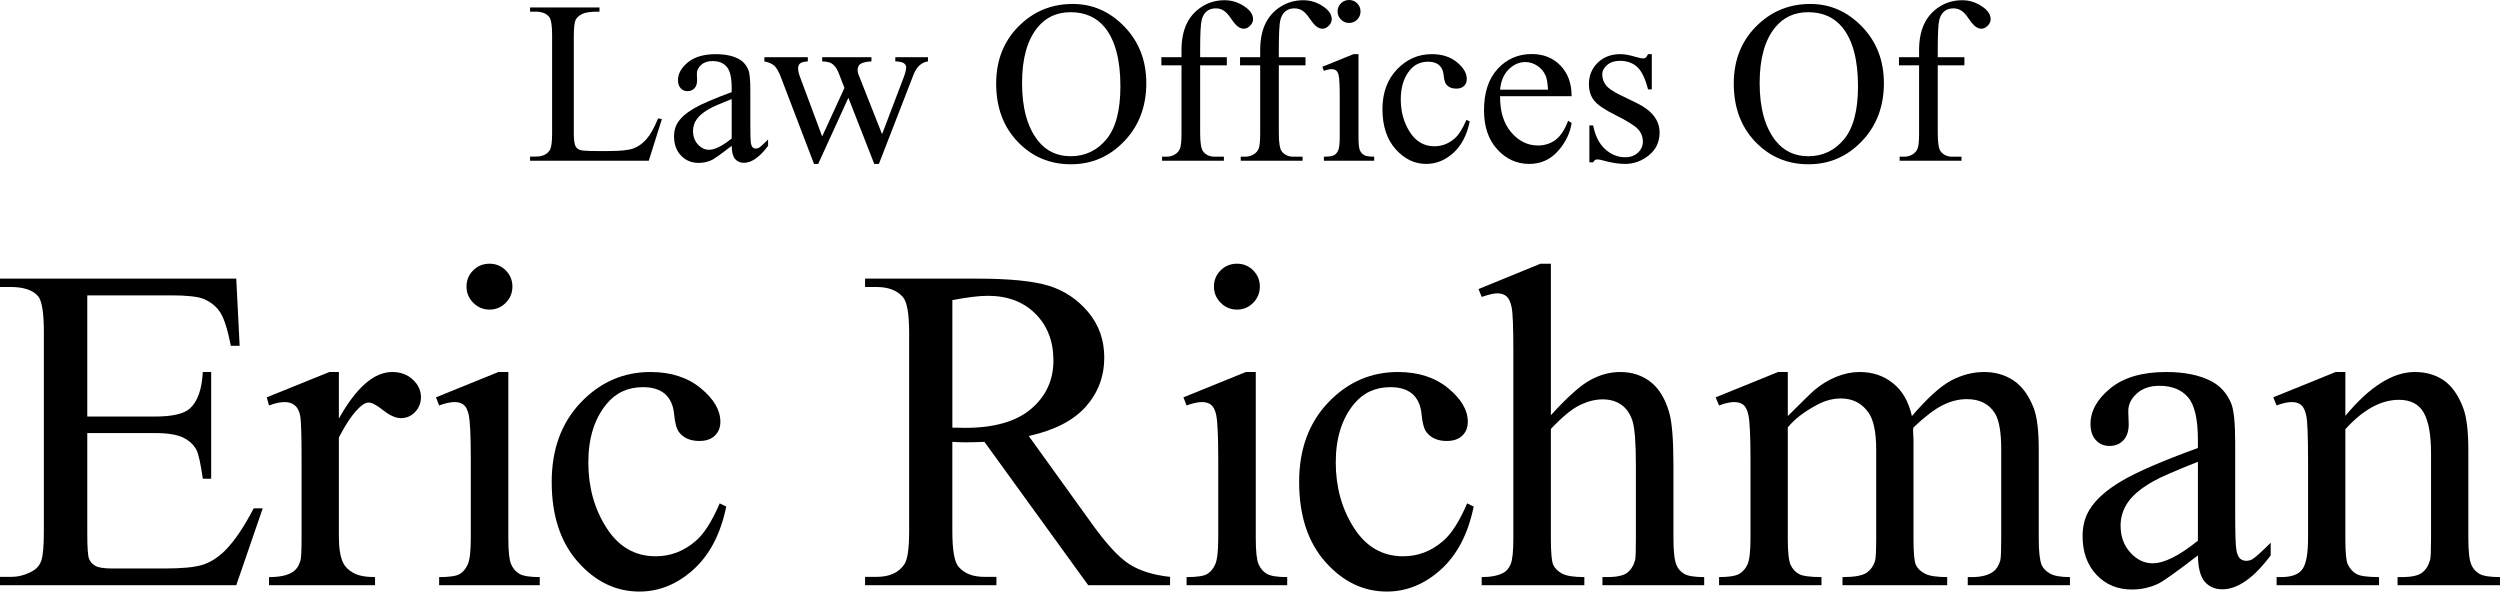
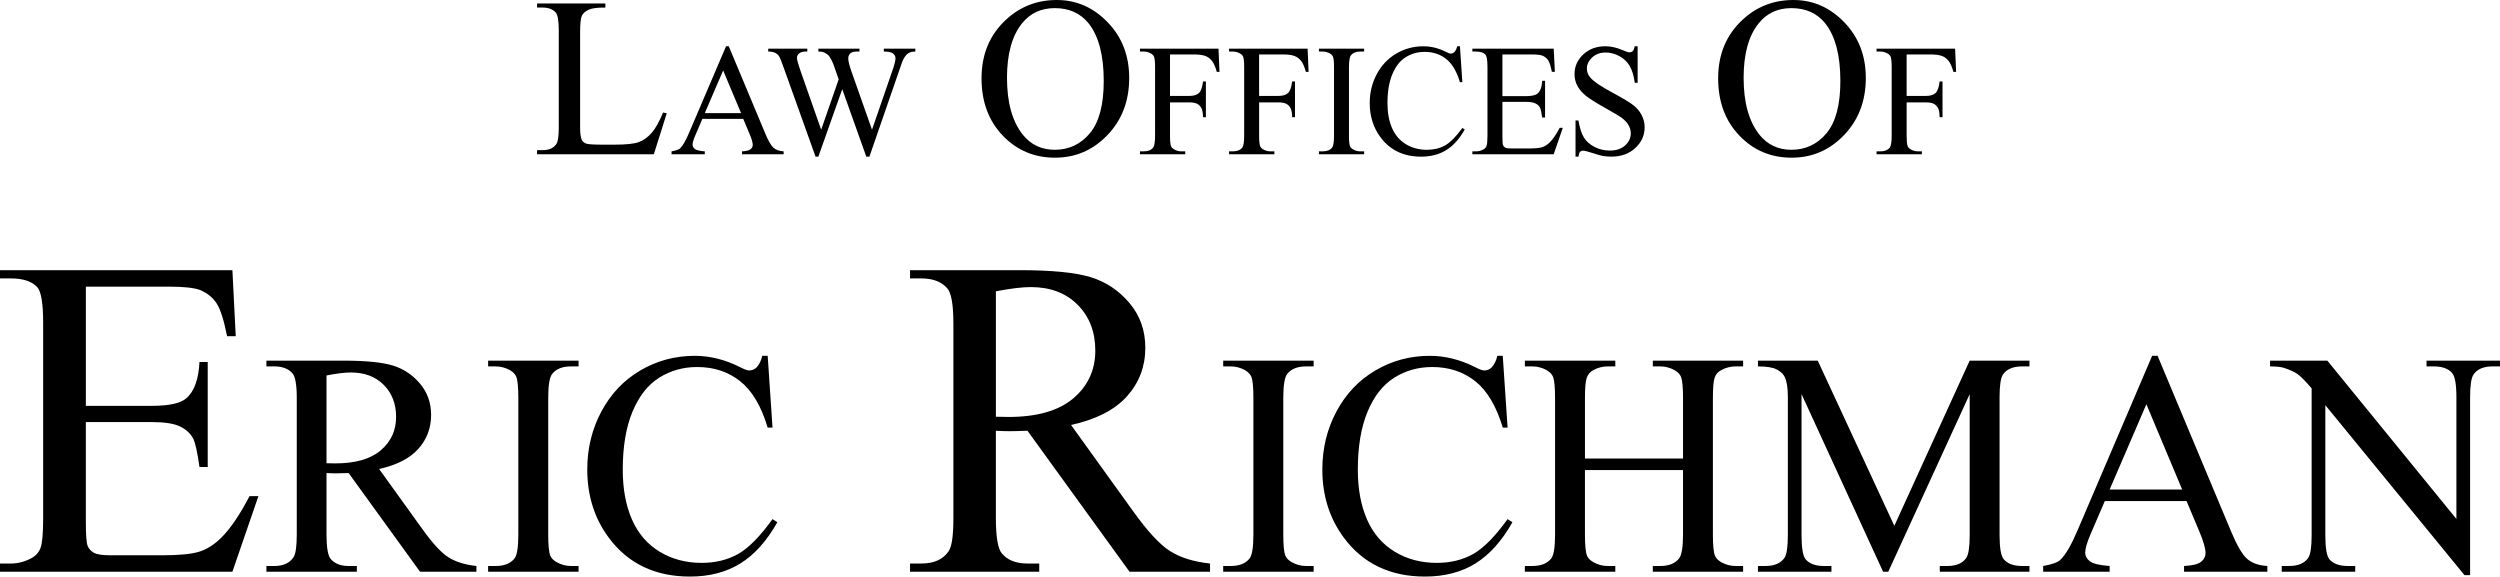
- <svg xmlns="http://www.w3.org/2000/svg" version="1.1" id="Layer_1" x="0px" y="0px" width="362.81px" height="85.849px" viewBox="-10.865 -29.635 362.81 85.849" enable-background="new -10.865 -29.635 362.81 85.849" xml:space="preserve">
+ <svg xmlns="http://www.w3.org/2000/svg" version="1.1" id="Layer_1" x="0px" y="0px" width="368.851px" height="85.067px" viewBox="0 0 368.851 85.067" enable-background="new 0 0 368.851 85.067" xml:space="preserve">
  <g>
-     <path d="M84.646-12.458l0.542,0.115l-1.903,6.038H66.059v-0.607h0.837c0.94,0,1.613-0.306,2.018-0.919   c0.229-0.35,0.345-1.159,0.345-2.428v-14.355c0-1.389-0.153-2.258-0.46-2.608c-0.426-0.481-1.061-0.722-1.902-0.722h-0.837v-0.607   h10.073v0.607c-1.182-0.011-2.01,0.098-2.485,0.328c-0.476,0.229-0.802,0.52-0.977,0.869c-0.175,0.351-0.263,1.187-0.263,2.51   v13.978c0,0.908,0.088,1.532,0.263,1.871c0.132,0.229,0.334,0.399,0.607,0.508c0.273,0.11,1.126,0.164,2.56,0.164h1.624   c1.706,0,2.903-0.125,3.593-0.377s1.318-0.697,1.887-1.337C83.509-10.071,84.078-11.08,84.646-12.458z" />
-     <path d="M95.32-8.471c-1.542,1.192-2.51,1.881-2.903,2.067c-0.591,0.273-1.22,0.41-1.887,0.41c-1.039,0-1.896-0.355-2.567-1.066   c-0.673-0.71-1.01-1.646-1.01-2.805c0-0.733,0.164-1.367,0.492-1.903c0.449-0.744,1.229-1.444,2.338-2.1   c1.11-0.656,2.956-1.454,5.537-2.395v-0.591c0-1.498-0.237-2.526-0.713-3.084c-0.477-0.558-1.168-0.836-2.076-0.836   c-0.688,0-1.235,0.186-1.641,0.558c-0.415,0.372-0.623,0.799-0.623,1.28l0.033,0.952c0,0.503-0.129,0.892-0.386,1.165   c-0.257,0.274-0.594,0.41-1.009,0.41c-0.405,0-0.736-0.142-0.993-0.426c-0.257-0.284-0.386-0.673-0.386-1.165   c0-0.94,0.481-1.805,1.444-2.592c0.962-0.787,2.313-1.181,4.052-1.181c1.335,0,2.429,0.225,3.281,0.673   c0.646,0.339,1.121,0.87,1.428,1.591c0.197,0.47,0.295,1.433,0.295,2.888v5.102c0,1.433,0.027,2.311,0.082,2.633   c0.055,0.323,0.146,0.539,0.271,0.648c0.125,0.109,0.271,0.164,0.435,0.164c0.175,0,0.328-0.038,0.459-0.115   c0.229-0.142,0.673-0.542,1.329-1.198v0.919c-1.225,1.641-2.396,2.461-3.511,2.461c-0.536,0-0.963-0.186-1.28-0.558   C95.495-6.94,95.331-7.574,95.32-8.471z M95.32-9.538v-5.726c-1.651,0.656-2.718,1.122-3.199,1.395   c-0.863,0.481-1.481,0.984-1.854,1.51c-0.372,0.525-0.558,1.099-0.558,1.723c0,0.787,0.235,1.441,0.705,1.96   c0.471,0.52,1.012,0.779,1.624,0.779C92.87-7.897,93.965-8.444,95.32-9.538z" />
-     <path d="M100.068-21.334h6.301v0.607c-0.58,0.043-0.96,0.147-1.141,0.312s-0.271,0.399-0.271,0.706c0,0.339,0.093,0.749,0.278,1.23   l3.216,8.646l3.232-7.038l-0.854-2.215c-0.263-0.656-0.606-1.11-1.033-1.362c-0.241-0.153-0.689-0.246-1.346-0.279v-0.607h7.153   v0.607c-0.787,0.033-1.346,0.175-1.674,0.426c-0.219,0.175-0.328,0.454-0.328,0.837c0,0.219,0.044,0.443,0.132,0.672l3.412,8.63   l3.167-8.318c0.219-0.591,0.328-1.061,0.328-1.411c0-0.208-0.107-0.394-0.32-0.558s-0.632-0.257-1.255-0.279v-0.607h4.741v0.607   c-0.951,0.142-1.651,0.787-2.1,1.936l-5.021,12.945h-0.673l-3.757-9.598l-4.381,9.598h-0.606l-4.824-12.633   c-0.317-0.798-0.629-1.337-0.935-1.616c-0.307-0.279-0.788-0.489-1.444-0.631V-21.334z" />
-     <path d="M144.809-29.061c2.888,0,5.39,1.097,7.506,3.29s3.175,4.93,3.175,8.211c0,3.38-1.066,6.186-3.199,8.417   c-2.133,2.231-4.714,3.347-7.744,3.347c-3.062,0-5.635-1.088-7.719-3.265c-2.084-2.176-3.125-4.993-3.125-8.449   c0-3.533,1.203-6.415,3.609-8.646C139.4-28.094,141.899-29.061,144.809-29.061z M144.497-27.864c-1.991,0-3.588,0.738-4.791,2.215   c-1.498,1.837-2.247,4.528-2.247,8.072c0,3.631,0.776,6.426,2.329,8.383c1.192,1.488,2.768,2.231,4.726,2.231   c2.089,0,3.814-0.814,5.176-2.444c1.362-1.63,2.043-4.2,2.043-7.711c0-3.807-0.749-6.645-2.248-8.515   C148.281-27.12,146.619-27.864,144.497-27.864z" />
-     <path d="M163.306-20.153v9.876c0,1.4,0.152,2.286,0.459,2.658c0.404,0.481,0.946,0.722,1.624,0.722h1.362v0.591h-8.975v-0.591   h0.673c0.438,0,0.837-0.109,1.197-0.328c0.361-0.218,0.609-0.514,0.747-0.886c0.137-0.372,0.205-1.094,0.205-2.166v-9.876h-2.921   v-1.182h2.921v-0.984c0-1.498,0.24-2.767,0.722-3.806c0.481-1.039,1.217-1.878,2.206-2.518c0.99-0.64,2.103-0.96,3.339-0.96   c1.148,0,2.204,0.372,3.167,1.116c0.634,0.492,0.951,1.044,0.951,1.657c0,0.328-0.143,0.638-0.427,0.927   c-0.284,0.29-0.591,0.435-0.919,0.435c-0.251,0-0.517-0.09-0.795-0.271c-0.279-0.181-0.621-0.569-1.025-1.165   c-0.405-0.596-0.777-0.998-1.116-1.206c-0.339-0.208-0.716-0.312-1.132-0.312c-0.503,0-0.93,0.134-1.279,0.402   c-0.351,0.269-0.602,0.684-0.755,1.247c-0.153,0.563-0.229,2.016-0.229,4.356v1.083h3.871v1.182H163.306z" />
-     <path d="M174.724-20.153v9.876c0,1.4,0.152,2.286,0.459,2.658c0.404,0.481,0.946,0.722,1.624,0.722h1.362v0.591h-8.975v-0.591   h0.673c0.438,0,0.837-0.109,1.197-0.328c0.361-0.218,0.609-0.514,0.747-0.886c0.137-0.372,0.205-1.094,0.205-2.166v-9.876h-2.921   v-1.182h2.921v-0.984c0-1.498,0.24-2.767,0.722-3.806c0.481-1.039,1.217-1.878,2.206-2.518c0.99-0.64,2.103-0.96,3.339-0.96   c1.148,0,2.204,0.372,3.167,1.116c0.634,0.492,0.951,1.044,0.951,1.657c0,0.328-0.143,0.638-0.427,0.927   c-0.284,0.29-0.591,0.435-0.919,0.435c-0.251,0-0.517-0.09-0.795-0.271c-0.279-0.181-0.621-0.569-1.025-1.165   c-0.405-0.596-0.777-0.998-1.116-1.206c-0.339-0.208-0.716-0.312-1.132-0.312c-0.503,0-0.93,0.134-1.279,0.402   c-0.351,0.269-0.602,0.684-0.755,1.247c-0.153,0.563-0.229,2.016-0.229,4.356v1.083h3.871v1.182H174.724z" />
-     <path d="M186.285-21.777v12.075c0,0.941,0.068,1.567,0.205,1.878s0.339,0.544,0.607,0.697c0.268,0.153,0.757,0.229,1.468,0.229   v0.591h-7.301v-0.591c0.732,0,1.225-0.071,1.477-0.213s0.451-0.377,0.599-0.706c0.148-0.328,0.222-0.957,0.222-1.887v-5.792   c0-1.629-0.049-2.685-0.147-3.167c-0.076-0.35-0.197-0.593-0.361-0.73s-0.388-0.205-0.672-0.205c-0.307,0-0.679,0.082-1.116,0.246   l-0.229-0.591l4.528-1.837H186.285z M184.924-29.635c0.459,0,0.85,0.162,1.173,0.484c0.322,0.323,0.483,0.714,0.483,1.173   c0,0.459-0.161,0.854-0.483,1.182c-0.323,0.328-0.714,0.492-1.173,0.492c-0.46,0-0.854-0.164-1.182-0.492s-0.492-0.722-0.492-1.182   c0-0.459,0.161-0.85,0.484-1.173C184.057-29.474,184.453-29.635,184.924-29.635z" />
-     <path d="M202.428-12.015c-0.405,1.98-1.198,3.503-2.379,4.569c-1.182,1.066-2.488,1.6-3.922,1.6c-1.706,0-3.193-0.716-4.462-2.149   c-1.27-1.433-1.903-3.369-1.903-5.808c0-2.363,0.703-4.282,2.108-5.759s3.093-2.215,5.062-2.215c1.477,0,2.69,0.391,3.642,1.173   c0.952,0.782,1.428,1.594,1.428,2.436c0,0.416-0.134,0.752-0.402,1.009c-0.268,0.257-0.643,0.385-1.124,0.385   c-0.646,0-1.132-0.208-1.46-0.624c-0.186-0.229-0.309-0.667-0.369-1.312c-0.06-0.645-0.281-1.137-0.664-1.477   c-0.383-0.328-0.913-0.492-1.592-0.492c-1.094,0-1.975,0.405-2.642,1.214c-0.886,1.072-1.328,2.488-1.328,4.249   c0,1.794,0.439,3.377,1.32,4.75c0.88,1.373,2.069,2.059,3.568,2.059c1.072,0,2.034-0.366,2.888-1.099   c0.602-0.503,1.187-1.417,1.755-2.74L202.428-12.015z" />
-     <path d="M206.83-15.674c-0.011,2.231,0.531,3.981,1.625,5.25c1.093,1.269,2.379,1.903,3.855,1.903c0.984,0,1.84-0.271,2.567-0.812   s1.337-1.468,1.829-2.781l0.509,0.328c-0.229,1.499-0.897,2.863-2.002,4.093s-2.488,1.846-4.15,1.846   c-1.805,0-3.35-0.703-4.635-2.108c-1.285-1.405-1.928-3.295-1.928-5.668c0-2.57,0.658-4.574,1.977-6.013   c1.318-1.438,2.973-2.157,4.963-2.157c1.685,0,3.068,0.555,4.151,1.665c1.082,1.11,1.624,2.595,1.624,4.454H206.83z M206.83-16.625   h6.957c-0.056-0.962-0.17-1.641-0.345-2.035c-0.273-0.612-0.681-1.093-1.223-1.444c-0.541-0.35-1.107-0.525-1.698-0.525   c-0.907,0-1.72,0.353-2.436,1.058C207.369-18.865,206.951-17.883,206.83-16.625z" />
-     <path d="M228.85-21.777v5.119h-0.542c-0.415-1.607-0.948-2.701-1.6-3.281c-0.65-0.58-1.479-0.869-2.485-0.869   c-0.766,0-1.384,0.202-1.854,0.607c-0.471,0.405-0.706,0.853-0.706,1.345c0,0.613,0.175,1.138,0.525,1.575   c0.339,0.448,1.028,0.924,2.067,1.427l2.396,1.165c2.22,1.083,3.33,2.51,3.33,4.282c0,1.367-0.517,2.469-1.551,3.306   c-1.033,0.837-2.189,1.255-3.47,1.255c-0.919,0-1.969-0.164-3.149-0.492c-0.361-0.109-0.656-0.164-0.887-0.164   c-0.251,0-0.448,0.142-0.59,0.426h-0.542v-5.365h0.542c0.306,1.532,0.891,2.686,1.755,3.462c0.864,0.777,1.832,1.165,2.904,1.165   c0.755,0,1.37-0.221,1.846-0.664c0.476-0.443,0.714-0.977,0.714-1.6c0-0.755-0.266-1.389-0.796-1.903   c-0.531-0.514-1.589-1.165-3.175-1.952c-1.586-0.788-2.625-1.499-3.117-2.133c-0.492-0.624-0.738-1.411-0.738-2.363   c0-1.236,0.424-2.27,1.271-3.101s1.944-1.247,3.289-1.247c0.591,0,1.308,0.126,2.149,0.377c0.558,0.164,0.93,0.246,1.116,0.246   c0.175,0,0.312-0.038,0.41-0.115c0.098-0.077,0.213-0.246,0.344-0.509H228.85z" />
-     <path d="M251.852-29.061c2.888,0,5.39,1.097,7.506,3.29s3.175,4.93,3.175,8.211c0,3.38-1.066,6.186-3.199,8.417   c-2.133,2.231-4.714,3.347-7.744,3.347c-3.062,0-5.635-1.088-7.719-3.265c-2.084-2.176-3.125-4.993-3.125-8.449   c0-3.533,1.203-6.415,3.609-8.646C246.443-28.094,248.942-29.061,251.852-29.061z M251.54-27.864c-1.991,0-3.588,0.738-4.791,2.215   c-1.498,1.837-2.247,4.528-2.247,8.072c0,3.631,0.776,6.426,2.329,8.383c1.192,1.488,2.768,2.231,4.726,2.231   c2.089,0,3.814-0.814,5.176-2.444c1.362-1.63,2.043-4.2,2.043-7.711c0-3.807-0.749-6.645-2.248-8.515   C255.324-27.12,253.662-27.864,251.54-27.864z" />
-     <path d="M270.349-20.153v9.876c0,1.4,0.152,2.286,0.459,2.658c0.404,0.481,0.946,0.722,1.624,0.722h1.362v0.591h-8.975v-0.591   h0.673c0.438,0,0.837-0.109,1.197-0.328c0.361-0.218,0.609-0.514,0.747-0.886c0.137-0.372,0.205-1.094,0.205-2.166v-9.876h-2.921   v-1.182h2.921v-0.984c0-1.498,0.24-2.767,0.722-3.806c0.481-1.039,1.217-1.878,2.206-2.518c0.99-0.64,2.103-0.96,3.339-0.96   c1.148,0,2.204,0.372,3.167,1.116c0.634,0.492,0.951,1.044,0.951,1.657c0,0.328-0.143,0.638-0.427,0.927   c-0.284,0.29-0.591,0.435-0.919,0.435c-0.251,0-0.517-0.09-0.795-0.271c-0.279-0.181-0.621-0.569-1.025-1.165   c-0.405-0.596-0.777-0.998-1.116-1.206c-0.339-0.208-0.716-0.312-1.132-0.312c-0.503,0-0.93,0.134-1.279,0.402   c-0.351,0.269-0.602,0.684-0.755,1.247c-0.153,0.563-0.229,2.016-0.229,4.356v1.083h3.871v1.182H270.349z" />
-     <path d="M1.801,13.229v17.587h9.778c2.537,0,4.232-0.382,5.086-1.148c1.137-1.006,1.771-2.778,1.902-5.316h1.215V39.84h-1.215   c-0.307-2.166-0.612-3.555-0.918-4.167c-0.395-0.765-1.04-1.367-1.937-1.805c-0.897-0.437-2.275-0.656-4.134-0.656H1.801v14.667   c0,1.969,0.087,3.167,0.263,3.593c0.175,0.427,0.48,0.766,0.918,1.018s1.269,0.377,2.494,0.377h7.547   c2.516,0,4.342-0.175,5.479-0.525c1.138-0.35,2.231-1.038,3.281-2.066c1.356-1.356,2.745-3.401,4.167-6.137h1.312l-3.839,11.156   h-34.289v-1.213h1.575c1.05,0,2.045-0.252,2.986-0.756c0.699-0.35,1.175-0.874,1.427-1.574c0.251-0.7,0.378-2.133,0.378-4.299   V18.544c0-2.822-0.285-4.561-0.854-5.217c-0.787-0.875-2.1-1.312-3.938-1.312h-1.575v-1.214h34.289l0.492,9.745h-1.279   c-0.46-2.34-0.968-3.948-1.526-4.823c-0.558-0.875-1.384-1.542-2.477-2.001c-0.876-0.328-2.418-0.492-4.627-0.492H1.801z" />
-     <path d="M38.314,24.352v6.76c2.516-4.506,5.097-6.76,7.744-6.76c1.202,0,2.198,0.367,2.985,1.1   c0.788,0.733,1.182,1.581,1.182,2.543c0,0.853-0.284,1.575-0.854,2.166c-0.568,0.59-1.246,0.886-2.034,0.886   c-0.766,0-1.624-0.377-2.575-1.132c-0.952-0.755-1.657-1.132-2.117-1.132c-0.394,0-0.82,0.219-1.279,0.656   c-0.984,0.897-2.002,2.374-3.052,4.43v14.405c0,1.662,0.208,2.92,0.624,3.773c0.283,0.591,0.787,1.083,1.509,1.477   c0.722,0.395,1.761,0.591,3.117,0.591v1.181H28.176v-1.181c1.53,0,2.668-0.241,3.412-0.722c0.547-0.35,0.93-0.908,1.148-1.674   c0.109-0.371,0.164-1.432,0.164-3.183V36.886c0-3.5-0.071-5.583-0.213-6.251c-0.143-0.667-0.405-1.153-0.788-1.46   c-0.383-0.306-0.858-0.459-1.427-0.459c-0.679,0-1.444,0.164-2.297,0.492l-0.328-1.181l9.089-3.675H38.314z" />
-     <path d="M62.906,24.352v24.151c0,1.881,0.137,3.133,0.41,3.756c0.273,0.624,0.678,1.089,1.214,1.395   c0.536,0.307,1.515,0.46,2.937,0.46v1.181H52.865v-1.181c1.466,0,2.45-0.142,2.953-0.427c0.503-0.283,0.902-0.754,1.198-1.41   c0.295-0.656,0.442-1.914,0.442-3.773V36.919c0-3.259-0.098-5.37-0.295-6.333c-0.153-0.7-0.394-1.186-0.722-1.46   c-0.328-0.273-0.777-0.41-1.346-0.41c-0.612,0-1.356,0.164-2.231,0.492l-0.459-1.181l9.057-3.675H62.906z M60.183,8.635   c0.919,0,1.701,0.323,2.347,0.968c0.645,0.646,0.968,1.427,0.968,2.346c0,0.918-0.323,1.706-0.968,2.362   c-0.646,0.656-1.428,0.984-2.347,0.984s-1.706-0.328-2.362-0.984s-0.984-1.444-0.984-2.362c0-0.919,0.322-1.701,0.968-2.346   C58.449,8.958,59.242,8.635,60.183,8.635z" />
-     <path d="M94.531,43.876c-0.81,3.959-2.396,7.006-4.758,9.139s-4.977,3.199-7.842,3.199c-3.413,0-6.388-1.434-8.925-4.299   C70.469,49.05,69.2,45.177,69.2,40.3c0-4.726,1.405-8.565,4.217-11.518c2.811-2.953,6.185-4.43,10.122-4.43   c2.953,0,5.382,0.783,7.284,2.346c1.903,1.564,2.855,3.188,2.855,4.873c0,0.832-0.269,1.504-0.805,2.018   c-0.536,0.514-1.285,0.771-2.247,0.771c-1.291,0-2.265-0.415-2.921-1.247c-0.372-0.459-0.618-1.334-0.738-2.625   c-0.12-1.291-0.563-2.275-1.328-2.953c-0.767-0.656-1.827-0.984-3.184-0.984c-2.188,0-3.948,0.81-5.282,2.428   c-1.772,2.144-2.658,4.977-2.658,8.498c0,3.588,0.881,6.754,2.642,9.5s4.14,4.118,7.137,4.118c2.144,0,4.068-0.732,5.775-2.199   c1.202-1.006,2.373-2.832,3.511-5.479L94.531,43.876z" />
-     <path d="M158.941,55.294h-11.878l-15.061-20.803c-1.116,0.044-2.023,0.066-2.724,0.066c-0.284,0-0.591-0.005-0.919-0.017   c-0.328-0.011-0.667-0.027-1.017-0.049v12.928c0,2.801,0.306,4.54,0.918,5.218c0.831,0.963,2.078,1.444,3.741,1.444h1.739v1.213   h-19.064v-1.213h1.674c1.881,0,3.226-0.613,4.035-1.838c0.46-0.678,0.689-2.285,0.689-4.824V18.676c0-2.8-0.307-4.539-0.919-5.217   c-0.853-0.962-2.122-1.444-3.806-1.444h-1.674v-1.214h16.209c4.726,0,8.209,0.344,10.451,1.034   c2.242,0.689,4.146,1.958,5.709,3.806c1.564,1.849,2.347,4.052,2.347,6.612c0,2.734-0.892,5.108-2.675,7.12   c-1.783,2.013-4.544,3.435-8.285,4.266l9.188,12.764c2.101,2.932,3.905,4.878,5.414,5.841c1.51,0.963,3.479,1.574,5.906,1.838   V55.294z M127.344,32.424c0.415,0,0.775,0.005,1.082,0.016c0.307,0.011,0.559,0.017,0.755,0.017c4.244,0,7.443-0.919,9.598-2.756   s3.232-4.178,3.232-7.022c0-2.778-0.87-5.037-2.608-6.776c-1.739-1.739-4.042-2.608-6.907-2.608c-1.27,0-2.986,0.208-5.151,0.624   V32.424z" />
-     <path d="M171.378,24.352v24.151c0,1.881,0.137,3.133,0.41,3.756c0.273,0.624,0.678,1.089,1.214,1.395   c0.536,0.307,1.515,0.46,2.937,0.46v1.181h-14.602v-1.181c1.466,0,2.45-0.142,2.953-0.427c0.503-0.283,0.902-0.754,1.198-1.41   c0.295-0.656,0.442-1.914,0.442-3.773V36.919c0-3.259-0.098-5.37-0.295-6.333c-0.153-0.7-0.394-1.186-0.722-1.46   c-0.328-0.273-0.777-0.41-1.346-0.41c-0.612,0-1.356,0.164-2.231,0.492l-0.459-1.181l9.057-3.675H171.378z M168.654,8.635   c0.919,0,1.701,0.323,2.347,0.968c0.645,0.646,0.968,1.427,0.968,2.346c0,0.918-0.323,1.706-0.968,2.362   c-0.646,0.656-1.428,0.984-2.347,0.984s-1.706-0.328-2.362-0.984s-0.984-1.444-0.984-2.362c0-0.919,0.322-1.701,0.968-2.346   C166.921,8.958,167.714,8.635,168.654,8.635z" />
-     <path d="M203.003,43.876c-0.81,3.959-2.396,7.006-4.758,9.139s-4.977,3.199-7.842,3.199c-3.413,0-6.388-1.434-8.925-4.299   c-2.538-2.865-3.807-6.738-3.807-11.615c0-4.726,1.405-8.565,4.217-11.518c2.811-2.953,6.185-4.43,10.122-4.43   c2.953,0,5.382,0.783,7.284,2.346c1.903,1.564,2.855,3.188,2.855,4.873c0,0.832-0.269,1.504-0.805,2.018   c-0.536,0.514-1.285,0.771-2.247,0.771c-1.291,0-2.265-0.415-2.921-1.247c-0.372-0.459-0.618-1.334-0.738-2.625   c-0.12-1.291-0.563-2.275-1.328-2.953c-0.767-0.656-1.827-0.984-3.184-0.984c-2.188,0-3.948,0.81-5.282,2.428   c-1.772,2.144-2.658,4.977-2.658,8.498c0,3.588,0.881,6.754,2.642,9.5s4.14,4.118,7.137,4.118c2.144,0,4.068-0.732,5.775-2.199   c1.202-1.006,2.373-2.832,3.511-5.479L203.003,43.876z" />
-     <path d="M214.206,8.635v21.984c2.428-2.669,4.353-4.381,5.774-5.135c1.422-0.755,2.844-1.132,4.266-1.132   c1.707,0,3.172,0.471,4.397,1.411c1.225,0.941,2.133,2.417,2.724,4.43c0.415,1.4,0.623,3.959,0.623,7.678v10.632   c0,1.902,0.152,3.204,0.459,3.904c0.219,0.525,0.591,0.94,1.116,1.246c0.524,0.307,1.487,0.46,2.888,0.46v1.181h-14.766v-1.181   h0.688c1.399,0,2.373-0.214,2.921-0.64c0.546-0.427,0.929-1.055,1.148-1.887c0.065-0.35,0.098-1.379,0.098-3.084V37.871   c0-3.281-0.169-5.436-0.508-6.464c-0.34-1.028-0.881-1.799-1.625-2.313c-0.743-0.514-1.641-0.771-2.69-0.771   c-1.072,0-2.188,0.284-3.347,0.853c-1.16,0.569-2.549,1.717-4.167,3.445v15.882c0,2.056,0.114,3.336,0.345,3.838   c0.229,0.504,0.656,0.925,1.279,1.264c0.623,0.34,1.7,0.509,3.232,0.509v1.181h-14.897v-1.181c1.334,0,2.384-0.208,3.15-0.624   c0.438-0.218,0.787-0.634,1.05-1.246s0.394-1.859,0.394-3.74V21.301c0-3.434-0.082-5.545-0.246-6.333s-0.416-1.323-0.755-1.608   c-0.339-0.284-0.793-0.426-1.361-0.426c-0.459,0-1.203,0.175-2.231,0.525l-0.459-1.148l8.99-3.675H214.206z" />
-     <path d="M248.583,30.75c2.187-2.187,3.478-3.445,3.871-3.773c0.984-0.831,2.046-1.477,3.184-1.936   c1.137-0.459,2.264-0.689,3.379-0.689c1.882,0,3.5,0.547,4.856,1.641c1.356,1.094,2.265,2.68,2.724,4.758   c2.253-2.625,4.156-4.348,5.709-5.168c1.554-0.82,3.15-1.23,4.791-1.23c1.597,0,3.013,0.41,4.249,1.23   c1.235,0.82,2.215,2.161,2.937,4.02c0.481,1.269,0.723,3.26,0.723,5.972v12.929c0,1.881,0.142,3.172,0.426,3.871   c0.219,0.481,0.624,0.892,1.215,1.23c0.59,0.34,1.553,0.509,2.887,0.509v1.181h-14.831v-1.181h0.624   c1.29,0,2.297-0.251,3.019-0.755c0.503-0.35,0.863-0.907,1.083-1.674c0.087-0.371,0.131-1.432,0.131-3.182V35.574   c0-2.45-0.295-4.178-0.886-5.185c-0.854-1.399-2.221-2.1-4.102-2.1c-1.16,0-2.325,0.291-3.495,0.87   c-1.17,0.58-2.587,1.657-4.249,3.232l-0.065,0.361l0.065,1.411v14.34c0,2.056,0.115,3.336,0.345,3.838   c0.229,0.504,0.661,0.925,1.296,1.264c0.635,0.34,1.717,0.509,3.249,0.509v1.181h-15.192v-1.181c1.662,0,2.806-0.196,3.429-0.591   c0.623-0.394,1.055-0.984,1.296-1.771c0.109-0.372,0.164-1.455,0.164-3.248V35.574c0-2.45-0.36-4.211-1.083-5.283   c-0.963-1.4-2.308-2.1-4.035-2.1c-1.182,0-2.353,0.317-3.512,0.952c-1.815,0.963-3.215,2.045-4.199,3.248v16.112   c0,1.969,0.136,3.248,0.41,3.838c0.272,0.592,0.678,1.034,1.214,1.33c0.535,0.295,1.624,0.442,3.265,0.442v1.181h-14.864v-1.181   c1.378,0,2.341-0.147,2.888-0.442c0.547-0.296,0.962-0.766,1.247-1.412c0.284-0.645,0.427-1.896,0.427-3.756V37.018   c0-3.303-0.099-5.436-0.296-6.398c-0.153-0.722-0.394-1.219-0.722-1.493c-0.328-0.273-0.776-0.41-1.346-0.41   c-0.612,0-1.345,0.164-2.198,0.492l-0.492-1.181l9.057-3.675h1.411V30.75z" />
-     <path d="M308.104,50.964c-3.085,2.384-5.021,3.762-5.808,4.134c-1.182,0.546-2.439,0.82-3.773,0.82c-2.079,0-3.79-0.71-5.136-2.133   c-1.345-1.422-2.018-3.292-2.018-5.61c0-1.466,0.328-2.734,0.984-3.807c0.896-1.488,2.455-2.888,4.676-4.2   c2.22-1.312,5.911-2.909,11.074-4.791v-1.182c0-2.997-0.476-5.053-1.428-6.168c-0.951-1.116-2.335-1.673-4.15-1.673   c-1.378,0-2.473,0.372-3.281,1.115c-0.832,0.744-1.247,1.597-1.247,2.56l0.065,1.903c0,1.006-0.257,1.783-0.771,2.33   c-0.515,0.547-1.188,0.82-2.019,0.82c-0.81,0-1.472-0.284-1.985-0.853s-0.771-1.346-0.771-2.33c0-1.881,0.962-3.609,2.888-5.184   c1.924-1.575,4.626-2.363,8.104-2.363c2.668,0,4.856,0.449,6.562,1.346c1.29,0.678,2.242,1.739,2.854,3.183   c0.394,0.941,0.591,2.866,0.591,5.775V44.86c0,2.865,0.054,4.621,0.164,5.266c0.109,0.646,0.289,1.078,0.541,1.297   c0.251,0.219,0.542,0.328,0.87,0.328c0.35,0,0.656-0.076,0.918-0.23c0.46-0.283,1.346-1.082,2.658-2.395v1.838   c-2.45,3.281-4.791,4.922-7.021,4.922c-1.072,0-1.926-0.373-2.56-1.116C308.454,54.026,308.126,52.757,308.104,50.964z    M308.104,48.831V37.379c-3.304,1.312-5.437,2.243-6.398,2.789c-1.729,0.963-2.965,1.969-3.708,3.019   c-0.744,1.051-1.115,2.199-1.115,3.445c0,1.575,0.47,2.883,1.41,3.922s2.023,1.559,3.249,1.559   C303.204,52.112,305.392,51.018,308.104,48.831z" />
-     <path d="M329.501,30.718c3.521-4.244,6.879-6.366,10.073-6.366c1.641,0,3.052,0.41,4.232,1.23c1.182,0.82,2.122,2.171,2.822,4.053   c0.48,1.312,0.722,3.325,0.722,6.037v12.831c0,1.902,0.152,3.193,0.459,3.871c0.241,0.547,0.629,0.974,1.165,1.279   c0.536,0.307,1.526,0.46,2.97,0.46v1.181H337.08v-1.181h0.624c1.399,0,2.379-0.214,2.937-0.64c0.558-0.427,0.945-1.055,1.165-1.887   c0.087-0.328,0.131-1.356,0.131-3.084V36.198c0-2.734-0.355-4.72-1.066-5.956s-1.909-1.854-3.593-1.854   c-2.604,0-5.196,1.422-7.776,4.266v15.849c0,2.033,0.119,3.292,0.36,3.773c0.307,0.635,0.728,1.099,1.264,1.395   c0.535,0.295,1.624,0.442,3.265,0.442v1.181h-14.864v-1.181h0.656c1.531,0,2.564-0.388,3.101-1.165   c0.536-0.775,0.805-2.258,0.805-4.445V37.346c0-3.609-0.082-5.808-0.246-6.596c-0.164-0.787-0.416-1.323-0.755-1.607   c-0.34-0.284-0.793-0.427-1.362-0.427c-0.612,0-1.345,0.164-2.198,0.492l-0.492-1.181l9.057-3.675h1.411V30.718z" />
+     <path d="M97.829,16.603l0.542,0.115l-1.903,6.038H79.241v-0.607h0.837c0.94,0,1.613-0.306,2.018-0.919   c0.229-0.35,0.345-1.159,0.345-2.428V4.446c0-1.389-0.153-2.258-0.46-2.608c-0.426-0.481-1.061-0.722-1.902-0.722h-0.837V0.508   h10.073v0.607c-1.182-0.011-2.01,0.098-2.485,0.328c-0.476,0.229-0.802,0.52-0.977,0.869C85.678,2.664,85.59,3.5,85.59,4.823   v13.978c0,0.908,0.088,1.532,0.263,1.871c0.132,0.229,0.334,0.399,0.607,0.508c0.273,0.11,1.126,0.164,2.56,0.164h1.624   c1.706,0,2.903-0.125,3.593-0.377s1.318-0.697,1.887-1.337C96.691,18.99,97.261,17.981,97.829,16.603z" />
+     <path d="M109.658,17.542h-6.029l-1.057,2.458c-0.26,0.605-0.391,1.057-0.391,1.355c0,0.237,0.113,0.446,0.339,0.625   c0.226,0.18,0.714,0.297,1.465,0.351v0.425h-4.904v-0.425c0.65-0.115,1.072-0.264,1.264-0.448c0.391-0.367,0.822-1.114,1.298-2.239   l5.478-12.816h0.402l5.42,12.954c0.437,1.042,0.833,1.717,1.189,2.027c0.355,0.31,0.852,0.484,1.487,0.522v0.425h-6.145v-0.425   c0.62-0.031,1.039-0.134,1.258-0.31c0.218-0.176,0.327-0.391,0.327-0.643c0-0.337-0.153-0.869-0.46-1.597L109.658,17.542z    M109.337,16.691l-2.642-6.293l-2.71,6.293H109.337z" />
+     <path d="M135.05,7.183v0.425c-0.406,0-0.735,0.073-0.987,0.218c-0.253,0.146-0.494,0.417-0.724,0.815   c-0.153,0.268-0.395,0.907-0.724,1.918l-4.341,12.552h-0.46l-3.549-9.957l-3.525,9.957h-0.413l-4.629-12.931   c-0.344-0.965-0.562-1.535-0.654-1.711c-0.153-0.291-0.361-0.507-0.626-0.649c-0.264-0.142-0.622-0.212-1.073-0.212V7.183h5.765   v0.425h-0.275c-0.406,0-0.716,0.092-0.931,0.276c-0.214,0.184-0.321,0.406-0.321,0.666c0,0.268,0.168,0.884,0.505,1.849l3.066,8.74   l2.584-7.43l-0.459-1.31l-0.367-1.045c-0.161-0.383-0.341-0.72-0.54-1.011c-0.1-0.145-0.223-0.268-0.367-0.367   c-0.192-0.138-0.384-0.237-0.574-0.299c-0.146-0.046-0.376-0.069-0.689-0.069V7.183h6.063v0.425h-0.413   c-0.429,0-0.743,0.092-0.941,0.276c-0.199,0.184-0.299,0.433-0.299,0.746c0,0.391,0.172,1.072,0.517,2.044l2.986,8.464l2.963-8.579   c0.337-0.949,0.505-1.608,0.505-1.976c0-0.176-0.056-0.34-0.166-0.494c-0.111-0.153-0.251-0.26-0.42-0.322   c-0.291-0.107-0.67-0.161-1.137-0.161V7.183H135.05z" />
+     <path d="M155.922,0c2.888,0,5.39,1.097,7.506,3.29s3.175,4.93,3.175,8.211c0,3.38-1.066,6.186-3.199,8.417   c-2.133,2.231-4.714,3.347-7.744,3.347c-3.062,0-5.635-1.088-7.719-3.265c-2.084-2.176-3.125-4.993-3.125-8.449   c0-3.533,1.203-6.415,3.609-8.646C150.514,0.968,153.013,0,155.922,0z M155.61,1.198c-1.991,0-3.588,0.738-4.791,2.215   c-1.498,1.837-2.247,4.528-2.247,8.072c0,3.631,0.776,6.426,2.329,8.383c1.192,1.488,2.768,2.231,4.726,2.231   c2.089,0,3.814-0.814,5.176-2.444c1.362-1.63,2.043-4.2,2.043-7.711c0-3.807-0.749-6.645-2.248-8.515   C159.395,1.941,157.732,1.198,155.61,1.198z" />
+     <path d="M172.623,8.032v6.122h2.837c0.65,0,1.127-0.144,1.43-0.431s0.504-0.856,0.604-1.706h0.425v5.271h-0.425   c-0.008-0.604-0.087-1.049-0.235-1.332c-0.149-0.283-0.356-0.496-0.62-0.637c-0.265-0.142-0.657-0.212-1.178-0.212h-2.837v4.892   c0,0.789,0.05,1.309,0.149,1.562c0.077,0.191,0.237,0.356,0.482,0.494c0.337,0.184,0.689,0.276,1.057,0.276h0.562v0.425h-6.684   v-0.425h0.552c0.643,0,1.109-0.188,1.4-0.563c0.184-0.245,0.276-0.834,0.276-1.769V9.939c0-0.789-0.051-1.31-0.149-1.562   c-0.077-0.191-0.234-0.356-0.472-0.494c-0.329-0.184-0.681-0.276-1.056-0.276h-0.552V7.183h11.588l0.149,3.422h-0.402   c-0.199-0.728-0.431-1.261-0.694-1.602c-0.265-0.341-0.59-0.587-0.977-0.741s-0.985-0.23-1.797-0.23H172.623z" />
+     <path d="M185.769,8.032v6.122h2.838c0.65,0,1.127-0.144,1.43-0.431s0.504-0.856,0.604-1.706h0.424v5.271h-0.424   c-0.008-0.604-0.088-1.049-0.236-1.332s-0.355-0.496-0.619-0.637c-0.266-0.142-0.658-0.212-1.178-0.212h-2.838v4.892   c0,0.789,0.051,1.309,0.15,1.562c0.076,0.191,0.236,0.356,0.482,0.494c0.336,0.184,0.689,0.276,1.057,0.276h0.562v0.425h-6.684   v-0.425h0.552c0.643,0,1.109-0.188,1.4-0.563c0.184-0.245,0.276-0.834,0.276-1.769V9.939c0-0.789-0.051-1.31-0.149-1.562   c-0.077-0.191-0.234-0.356-0.472-0.494c-0.329-0.184-0.681-0.276-1.056-0.276h-0.552V7.183h11.588l0.148,3.422h-0.402   c-0.199-0.728-0.43-1.261-0.693-1.602c-0.266-0.341-0.59-0.587-0.977-0.741s-0.986-0.23-1.797-0.23H185.769z" />
+     <path d="M201.267,22.331v0.425h-6.672v-0.425h0.551c0.643,0,1.109-0.188,1.4-0.563c0.184-0.245,0.275-0.834,0.275-1.769V9.939   c0-0.789-0.049-1.31-0.148-1.562c-0.076-0.191-0.234-0.356-0.471-0.494c-0.338-0.184-0.689-0.276-1.057-0.276h-0.551V7.183h6.672   v0.425h-0.562c-0.637,0-1.1,0.188-1.391,0.563c-0.191,0.245-0.287,0.834-0.287,1.769v10.06c0,0.789,0.051,1.309,0.15,1.562   c0.076,0.191,0.236,0.356,0.482,0.494c0.328,0.184,0.678,0.276,1.045,0.276H201.267z" />
+     <path d="M215.4,6.827l0.355,5.294H215.4c-0.475-1.584-1.152-2.725-2.033-3.422s-1.938-1.045-3.17-1.045   c-1.033,0-1.967,0.262-2.803,0.787c-0.834,0.525-1.49,1.361-1.969,2.509s-0.717,2.577-0.717,4.284c0,1.409,0.225,2.63,0.676,3.664   c0.453,1.034,1.133,1.826,2.039,2.377c0.908,0.551,1.943,0.827,3.107,0.827c1.01,0,1.902-0.216,2.676-0.649   c0.773-0.432,1.623-1.292,2.549-2.578l0.355,0.23c-0.779,1.386-1.691,2.4-2.732,3.043c-1.041,0.644-2.277,0.965-3.709,0.965   c-2.58,0-4.58-0.957-5.996-2.871c-1.057-1.424-1.584-3.101-1.584-5.03c0-1.554,0.348-2.982,1.045-4.284   c0.697-1.301,1.656-2.31,2.877-3.026s2.555-1.074,4.002-1.074c1.125,0,2.236,0.275,3.33,0.827c0.322,0.168,0.553,0.253,0.689,0.253   c0.207,0,0.387-0.073,0.539-0.218c0.199-0.207,0.342-0.494,0.426-0.861H215.4z" />
+     <path d="M221.667,8.032v6.156h3.422c0.889,0,1.482-0.134,1.781-0.402c0.396-0.352,0.619-0.972,0.666-1.86h0.424v5.42h-0.424   c-0.107-0.758-0.215-1.244-0.322-1.458c-0.139-0.268-0.363-0.479-0.678-0.632c-0.314-0.153-0.797-0.229-1.447-0.229h-3.422v5.133   c0,0.689,0.031,1.108,0.092,1.258s0.168,0.268,0.322,0.356c0.152,0.088,0.443,0.132,0.871,0.132h2.643   c0.881,0,1.52-0.062,1.918-0.184c0.398-0.122,0.781-0.363,1.148-0.724c0.475-0.475,0.961-1.19,1.459-2.147h0.459l-1.344,3.905   h-12.002v-0.425h0.551c0.369,0,0.717-0.088,1.047-0.264c0.244-0.123,0.41-0.306,0.498-0.551s0.133-0.747,0.133-1.504V9.893   c0-0.988-0.1-1.597-0.299-1.826c-0.275-0.306-0.734-0.459-1.379-0.459h-0.551V7.183h12.002l0.172,3.411h-0.447   c-0.162-0.819-0.34-1.382-0.535-1.688s-0.484-0.54-0.867-0.701c-0.307-0.115-0.846-0.172-1.619-0.172H221.667z" />
+     <path d="M241.617,6.827v5.386h-0.424c-0.139-1.034-0.385-1.857-0.742-2.469c-0.355-0.612-0.863-1.099-1.521-1.458   s-1.34-0.54-2.043-0.54c-0.797,0-1.455,0.243-1.977,0.729c-0.52,0.486-0.781,1.039-0.781,1.66c0,0.475,0.166,0.907,0.494,1.297   c0.475,0.574,1.604,1.34,3.389,2.297c1.453,0.781,2.447,1.38,2.98,1.797c0.531,0.417,0.941,0.909,1.229,1.476   c0.287,0.567,0.43,1.16,0.43,1.78c0,1.179-0.457,2.195-1.371,3.049c-0.916,0.854-2.094,1.28-3.531,1.28   c-0.453,0-0.877-0.034-1.275-0.104c-0.238-0.038-0.73-0.178-1.477-0.419s-1.219-0.362-1.418-0.362   c-0.191,0-0.342,0.058-0.453,0.172s-0.193,0.352-0.248,0.712h-0.424v-5.34h0.424c0.199,1.118,0.467,1.955,0.805,2.509   c0.336,0.555,0.852,1.017,1.545,1.384c0.693,0.367,1.453,0.551,2.279,0.551c0.957,0,1.713-0.253,2.268-0.758   s0.834-1.103,0.834-1.792c0-0.383-0.105-0.77-0.316-1.16c-0.211-0.391-0.539-0.754-0.982-1.091   c-0.299-0.229-1.113-0.718-2.445-1.464c-1.332-0.746-2.279-1.341-2.844-1.786c-0.562-0.444-0.988-0.934-1.279-1.47   c-0.291-0.536-0.438-1.125-0.438-1.769c0-1.118,0.43-2.08,1.287-2.888c0.857-0.808,1.949-1.211,3.273-1.211   c0.826,0,1.703,0.203,2.629,0.608c0.43,0.191,0.732,0.287,0.908,0.287c0.199,0,0.361-0.059,0.488-0.178   c0.125-0.119,0.227-0.358,0.305-0.718H241.617z" />
+     <path d="M264.603,0c2.887,0,5.389,1.097,7.506,3.29c2.115,2.193,3.174,4.93,3.174,8.211c0,3.38-1.066,6.186-3.199,8.417   c-2.133,2.231-4.713,3.347-7.744,3.347c-3.062,0-5.635-1.088-7.719-3.265c-2.084-2.176-3.125-4.993-3.125-8.449   c0-3.533,1.203-6.415,3.609-8.646C259.195,0.968,261.693,0,264.603,0z M264.291,1.198c-1.99,0-3.588,0.738-4.791,2.215   c-1.498,1.837-2.246,4.528-2.246,8.072c0,3.631,0.775,6.426,2.328,8.383c1.193,1.488,2.768,2.231,4.727,2.231   c2.088,0,3.814-0.814,5.176-2.444s2.043-4.2,2.043-7.711c0-3.807-0.75-6.645-2.248-8.515   C268.076,1.941,266.414,1.198,264.291,1.198z" />
+     <path d="M281.304,8.032v6.122h2.836c0.65,0,1.127-0.144,1.43-0.431s0.504-0.856,0.604-1.706h0.426v5.271h-0.426   c-0.008-0.604-0.086-1.049-0.234-1.332c-0.15-0.283-0.357-0.496-0.621-0.637s-0.656-0.212-1.178-0.212h-2.836v4.892   c0,0.789,0.049,1.309,0.148,1.562c0.078,0.191,0.238,0.356,0.482,0.494c0.338,0.184,0.689,0.276,1.057,0.276h0.562v0.425h-6.684   v-0.425h0.553c0.643,0,1.109-0.188,1.4-0.563c0.184-0.245,0.275-0.834,0.275-1.769V9.939c0-0.789-0.051-1.31-0.148-1.562   c-0.078-0.191-0.234-0.356-0.473-0.494c-0.328-0.184-0.68-0.276-1.055-0.276h-0.553V7.183h11.588l0.15,3.422h-0.402   c-0.199-0.728-0.432-1.261-0.695-1.602s-0.59-0.587-0.977-0.741s-0.984-0.23-1.797-0.23H281.304z" />
+     <path d="M12.666,42.29v17.587h9.778c2.537,0,4.232-0.382,5.086-1.148c1.137-1.006,1.771-2.778,1.902-5.316h1.215v15.488h-1.215   c-0.307-2.166-0.612-3.555-0.918-4.167c-0.395-0.765-1.04-1.367-1.937-1.805c-0.897-0.437-2.275-0.656-4.134-0.656h-9.778V76.94   c0,1.969,0.087,3.166,0.263,3.593c0.175,0.427,0.48,0.767,0.918,1.017c0.438,0.252,1.269,0.378,2.494,0.378h7.547   c2.516,0,4.342-0.175,5.479-0.524s2.231-1.039,3.281-2.068c1.356-1.355,2.745-3.4,4.167-6.135h1.312l-3.839,11.156H0v-1.215h1.575   c1.05,0,2.045-0.251,2.986-0.754c0.699-0.35,1.175-0.875,1.427-1.576c0.251-0.699,0.378-2.133,0.378-4.298V47.605   c0-2.822-0.285-4.561-0.854-5.217c-0.787-0.875-2.1-1.312-3.938-1.312H0v-1.214h34.289l0.492,9.745h-1.279   c-0.46-2.34-0.968-3.948-1.526-4.823c-0.558-0.875-1.384-1.542-2.477-2.001c-0.876-0.328-2.418-0.492-4.627-0.492H12.666z" />
+     <path d="M70.291,84.356h-8.315L51.434,69.793c-0.781,0.031-1.417,0.046-1.906,0.046c-0.199,0-0.414-0.004-0.644-0.012   c-0.229-0.007-0.467-0.019-0.712-0.034v9.049c0,1.961,0.214,3.178,0.643,3.652c0.582,0.674,1.455,1.012,2.619,1.012h1.217v0.85   H39.306v-0.85h1.172c1.316,0,2.258-0.43,2.825-1.287c0.321-0.475,0.482-1.6,0.482-3.377v-20.12c0-1.959-0.215-3.177-0.644-3.652   c-0.597-0.674-1.485-1.011-2.664-1.011h-1.172v-0.85h11.347c3.308,0,5.746,0.241,7.315,0.724c1.569,0.482,2.901,1.37,3.997,2.664   c1.095,1.294,1.642,2.837,1.642,4.628c0,1.914-0.624,3.576-1.872,4.984c-1.248,1.409-3.181,2.404-5.799,2.986l6.431,8.936   c1.471,2.052,2.733,3.414,3.79,4.088s2.435,1.103,4.135,1.287V84.356z M48.172,68.346c0.291,0,0.543,0.004,0.758,0.012   c0.214,0.008,0.391,0.011,0.528,0.011c2.971,0,5.21-0.643,6.719-1.929c1.508-1.286,2.262-2.925,2.262-4.916   c0-1.944-0.608-3.525-1.825-4.743c-1.218-1.217-2.829-1.826-4.835-1.826c-0.889,0-2.091,0.146-3.606,0.437V68.346z" />
+     <path d="M85.362,83.506v0.85H72.018v-0.85h1.102c1.287,0,2.221-0.376,2.803-1.126c0.367-0.49,0.551-1.669,0.551-3.538v-20.12   c0-1.577-0.1-2.618-0.298-3.124c-0.153-0.383-0.468-0.712-0.942-0.988c-0.674-0.367-1.378-0.551-2.113-0.551h-1.102v-0.85h13.345   v0.85h-1.126c-1.271,0-2.197,0.375-2.779,1.125c-0.383,0.49-0.574,1.669-0.574,3.537v20.12c0,1.578,0.1,2.619,0.299,3.125   c0.153,0.383,0.475,0.711,0.965,0.987c0.658,0.367,1.355,0.552,2.09,0.552H85.362z" />
+     <path d="M113.265,52.498l0.712,10.588h-0.712c-0.949-3.17-2.305-5.451-4.065-6.845c-1.761-1.393-3.874-2.09-6.339-2.09   c-2.067,0-3.936,0.525-5.604,1.574c-1.67,1.049-2.982,2.722-3.939,5.019s-1.436,5.153-1.436,8.567c0,2.817,0.451,5.26,1.355,7.327   c0.903,2.067,2.262,3.651,4.077,4.755c1.814,1.102,3.885,1.653,6.213,1.653c2.021,0,3.805-0.433,5.352-1.298   c1.546-0.865,3.246-2.584,5.099-5.156l0.712,0.459c-1.562,2.771-3.384,4.801-5.466,6.087c-2.083,1.286-4.556,1.929-7.419,1.929   c-5.161,0-9.157-1.914-11.99-5.742c-2.113-2.848-3.17-6.201-3.17-10.06c0-3.108,0.697-5.964,2.091-8.567   c1.393-2.603,3.311-4.621,5.754-6.052c2.441-1.432,5.11-2.147,8.004-2.147c2.251,0,4.472,0.551,6.661,1.653   c0.644,0.337,1.103,0.505,1.378,0.505c0.414,0,0.773-0.145,1.08-0.436c0.397-0.414,0.681-0.988,0.85-1.723H113.265z" />
+     <path d="M178.531,84.356h-11.878l-15.061-20.804c-1.116,0.044-2.023,0.066-2.724,0.066c-0.284,0-0.591-0.005-0.919-0.017   c-0.328-0.011-0.667-0.027-1.017-0.049v12.929c0,2.8,0.306,4.539,0.918,5.217c0.831,0.963,2.078,1.443,3.741,1.443h1.739v1.215   h-19.064v-1.215h1.674c1.881,0,3.226-0.611,4.035-1.838c0.46-0.678,0.689-2.285,0.689-4.822V47.737c0-2.8-0.307-4.539-0.919-5.217   c-0.853-0.962-2.122-1.444-3.806-1.444h-1.674v-1.214h16.209c4.726,0,8.209,0.344,10.451,1.034   c2.242,0.689,4.146,1.958,5.709,3.806c1.564,1.849,2.347,4.052,2.347,6.612c0,2.734-0.892,5.108-2.675,7.12   c-1.783,2.013-4.544,3.435-8.285,4.266l9.188,12.764c2.101,2.932,3.905,4.879,5.414,5.84c1.51,0.963,3.479,1.576,5.906,1.838   V84.356z M146.934,61.485c0.415,0,0.775,0.005,1.082,0.016c0.307,0.011,0.559,0.017,0.755,0.017c4.244,0,7.443-0.919,9.598-2.756   s3.232-4.178,3.232-7.022c0-2.778-0.87-5.037-2.608-6.776c-1.739-1.739-4.042-2.608-6.907-2.608c-1.27,0-2.986,0.208-5.151,0.624   V61.485z" />
+     <path d="M193.816,83.506v0.85h-13.345v-0.85h1.102c1.287,0,2.221-0.376,2.803-1.126c0.367-0.49,0.551-1.669,0.551-3.538v-20.12   c0-1.577-0.1-2.618-0.298-3.124c-0.153-0.383-0.468-0.712-0.942-0.988c-0.674-0.367-1.378-0.551-2.113-0.551h-1.102v-0.85h13.345   v0.85h-1.127c-1.271,0-2.197,0.375-2.779,1.125c-0.383,0.49-0.574,1.669-0.574,3.537v20.12c0,1.578,0.1,2.619,0.299,3.125   c0.154,0.383,0.475,0.711,0.965,0.987c0.658,0.367,1.355,0.552,2.09,0.552H193.816z" />
+     <path d="M221.718,52.498l0.711,10.588h-0.711c-0.949-3.17-2.305-5.451-4.066-6.845c-1.76-1.393-3.873-2.09-6.338-2.09   c-2.068,0-3.936,0.525-5.605,1.574s-2.982,2.722-3.939,5.019s-1.436,5.153-1.436,8.567c0,2.817,0.451,5.26,1.355,7.327   s2.262,3.651,4.078,4.755c1.814,1.102,3.885,1.653,6.213,1.653c2.02,0,3.805-0.433,5.352-1.298   c1.545-0.865,3.246-2.584,5.098-5.156l0.713,0.459c-1.562,2.771-3.385,4.801-5.467,6.087s-4.555,1.929-7.418,1.929   c-5.162,0-9.158-1.914-11.99-5.742c-2.113-2.848-3.17-6.201-3.17-10.06c0-3.108,0.697-5.964,2.09-8.567s3.311-4.621,5.754-6.052   c2.441-1.432,5.111-2.147,8.004-2.147c2.252,0,4.473,0.551,6.662,1.653c0.643,0.337,1.102,0.505,1.377,0.505   c0.414,0,0.773-0.145,1.08-0.436c0.398-0.414,0.682-0.988,0.85-1.723H221.718z" />
+     <path d="M233.845,67.657h14.471v-8.912c0-1.592-0.102-2.641-0.299-3.146c-0.154-0.383-0.475-0.712-0.965-0.988   c-0.658-0.367-1.355-0.551-2.09-0.551h-1.104v-0.85h13.322v0.85h-1.104c-0.734,0-1.432,0.176-2.09,0.528   c-0.49,0.245-0.822,0.617-0.998,1.114c-0.178,0.498-0.266,1.512-0.266,3.043v20.097c0,1.578,0.1,2.619,0.299,3.125   c0.154,0.383,0.467,0.711,0.941,0.987c0.674,0.367,1.379,0.552,2.113,0.552h1.104v0.85h-13.322v-0.85h1.104   c1.27,0,2.195-0.376,2.779-1.126c0.381-0.49,0.574-1.669,0.574-3.538v-9.485h-14.471v9.485c0,1.578,0.1,2.619,0.299,3.125   c0.152,0.383,0.475,0.711,0.965,0.987c0.658,0.367,1.354,0.552,2.09,0.552h1.125v0.85h-13.346v-0.85h1.104   c1.285,0,2.221-0.376,2.803-1.126c0.367-0.49,0.551-1.669,0.551-3.538V58.745c0-1.592-0.1-2.641-0.299-3.146   c-0.154-0.383-0.467-0.712-0.941-0.988c-0.674-0.367-1.379-0.551-2.113-0.551h-1.104v-0.85h13.346v0.85h-1.125   c-0.736,0-1.432,0.176-2.09,0.528c-0.477,0.245-0.805,0.617-0.988,1.114s-0.275,1.512-0.275,3.043V67.657z" />
+     <path d="M277.835,84.356L265.8,58.148v20.81c0,1.914,0.207,3.109,0.619,3.584c0.566,0.643,1.463,0.965,2.688,0.965h1.104v0.85   h-10.842v-0.85h1.104c1.316,0,2.25-0.398,2.801-1.195c0.338-0.49,0.506-1.607,0.506-3.354v-20.35c0-1.378-0.152-2.373-0.459-2.986   c-0.215-0.444-0.609-0.815-1.184-1.114c-0.574-0.299-1.496-0.448-2.768-0.448v-0.85h8.82l11.301,24.37l11.117-24.37h8.82v0.85   h-1.08c-1.332,0-2.273,0.398-2.826,1.194c-0.336,0.49-0.504,1.608-0.504,3.354v20.35c0,1.914,0.213,3.109,0.643,3.584   c0.566,0.643,1.461,0.965,2.688,0.965h1.08v0.85h-13.23v-0.85h1.102c1.332,0,2.266-0.398,2.803-1.195   c0.336-0.49,0.506-1.607,0.506-3.354v-20.81l-12.014,26.208H277.835z" />
+     <path d="M322.603,73.928h-12.059l-2.113,4.914c-0.52,1.211-0.779,2.113-0.779,2.711c0,0.475,0.225,0.893,0.678,1.252   c0.451,0.359,1.426,0.594,2.928,0.701v0.85h-9.809v-0.85c1.303-0.23,2.145-0.529,2.527-0.896c0.781-0.734,1.646-2.229,2.596-4.479   l10.955-25.633h0.805l10.842,25.909c0.873,2.082,1.664,3.434,2.377,4.054c0.711,0.62,1.703,0.969,2.975,1.046v0.85h-12.289v-0.85   c1.24-0.062,2.078-0.269,2.516-0.621c0.436-0.352,0.654-0.781,0.654-1.286c0-0.673-0.307-1.737-0.918-3.192L322.603,73.928z    M321.96,72.228l-5.283-12.587l-5.42,12.587H321.96z" />
+     <path d="M334.927,53.21h8.451l19.041,23.359V58.607c0-1.914-0.213-3.108-0.643-3.583c-0.566-0.643-1.463-0.965-2.688-0.965h-1.078   v-0.85h10.84v0.85h-1.102c-1.318,0-2.252,0.398-2.803,1.194c-0.336,0.49-0.506,1.608-0.506,3.354v26.253h-0.826l-20.533-25.082   v19.179c0,1.914,0.205,3.109,0.619,3.584c0.582,0.643,1.479,0.965,2.688,0.965h1.102v0.85h-10.84v-0.85h1.078   c1.334,0,2.275-0.398,2.826-1.195c0.336-0.49,0.506-1.607,0.506-3.354V57.298c-0.904-1.057-1.59-1.753-2.057-2.09   c-0.467-0.336-1.152-0.65-2.055-0.941c-0.445-0.138-1.119-0.207-2.021-0.207V53.21z" />
  </g>
</svg>
